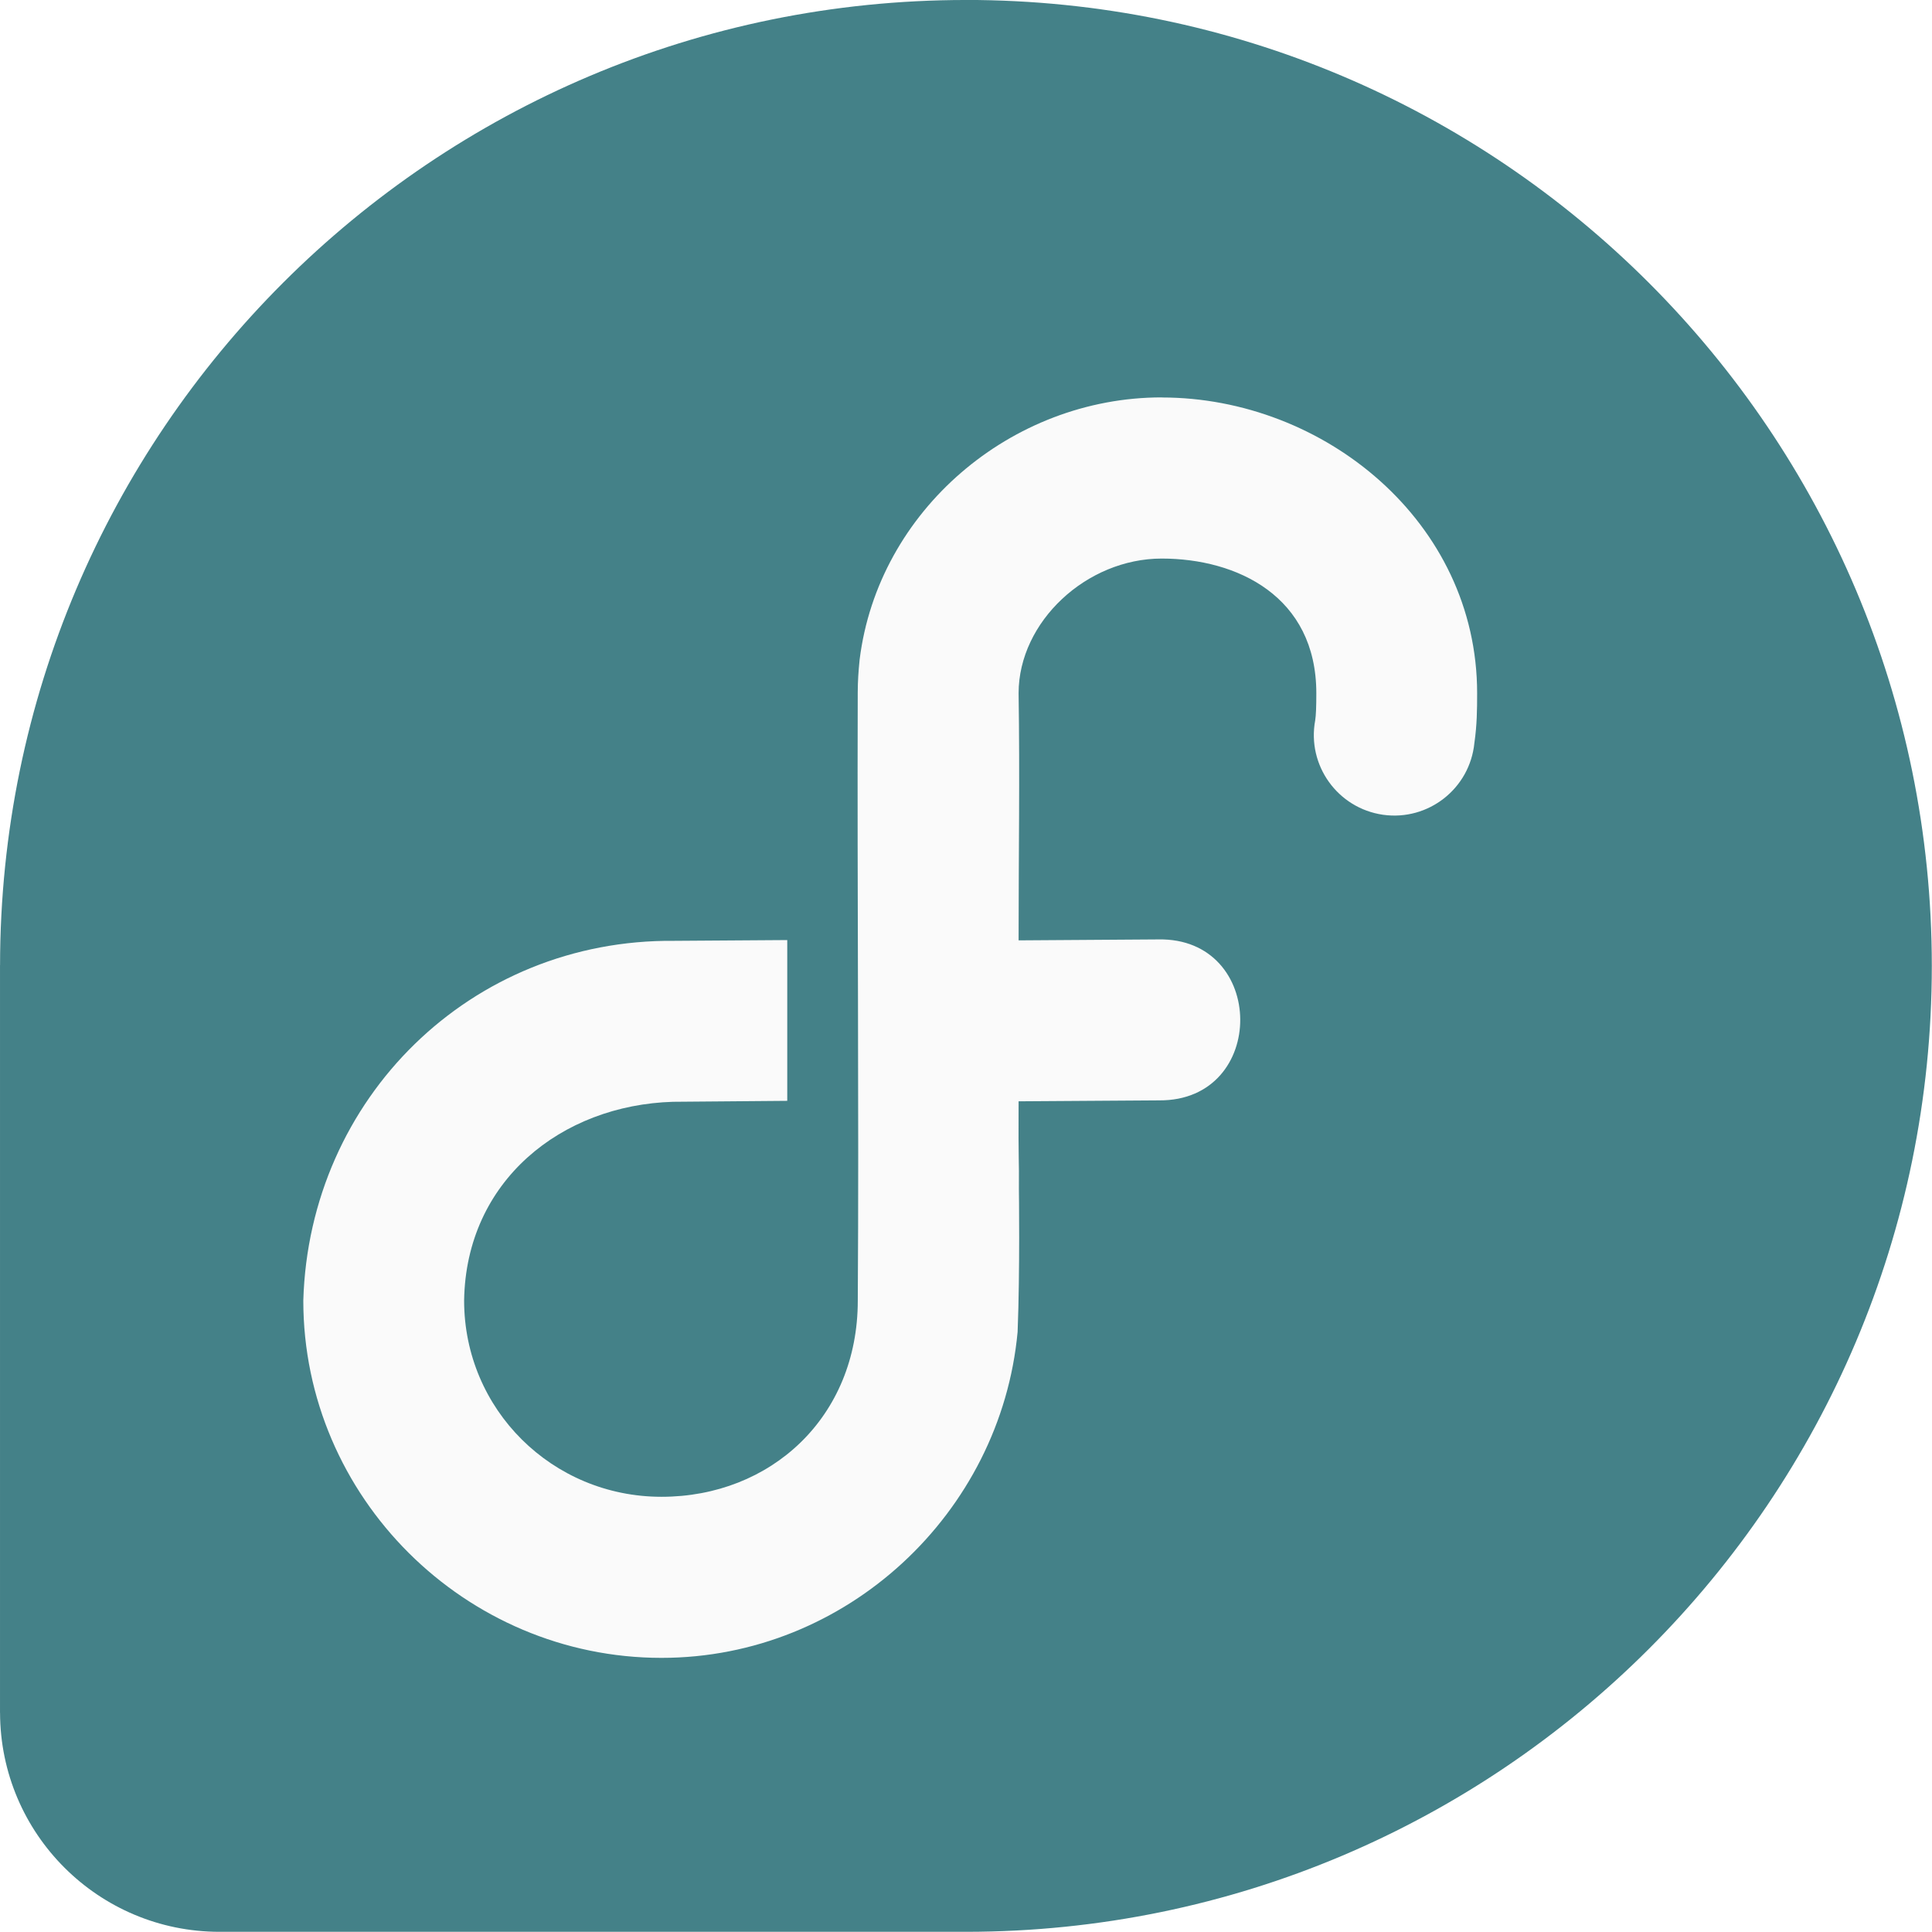
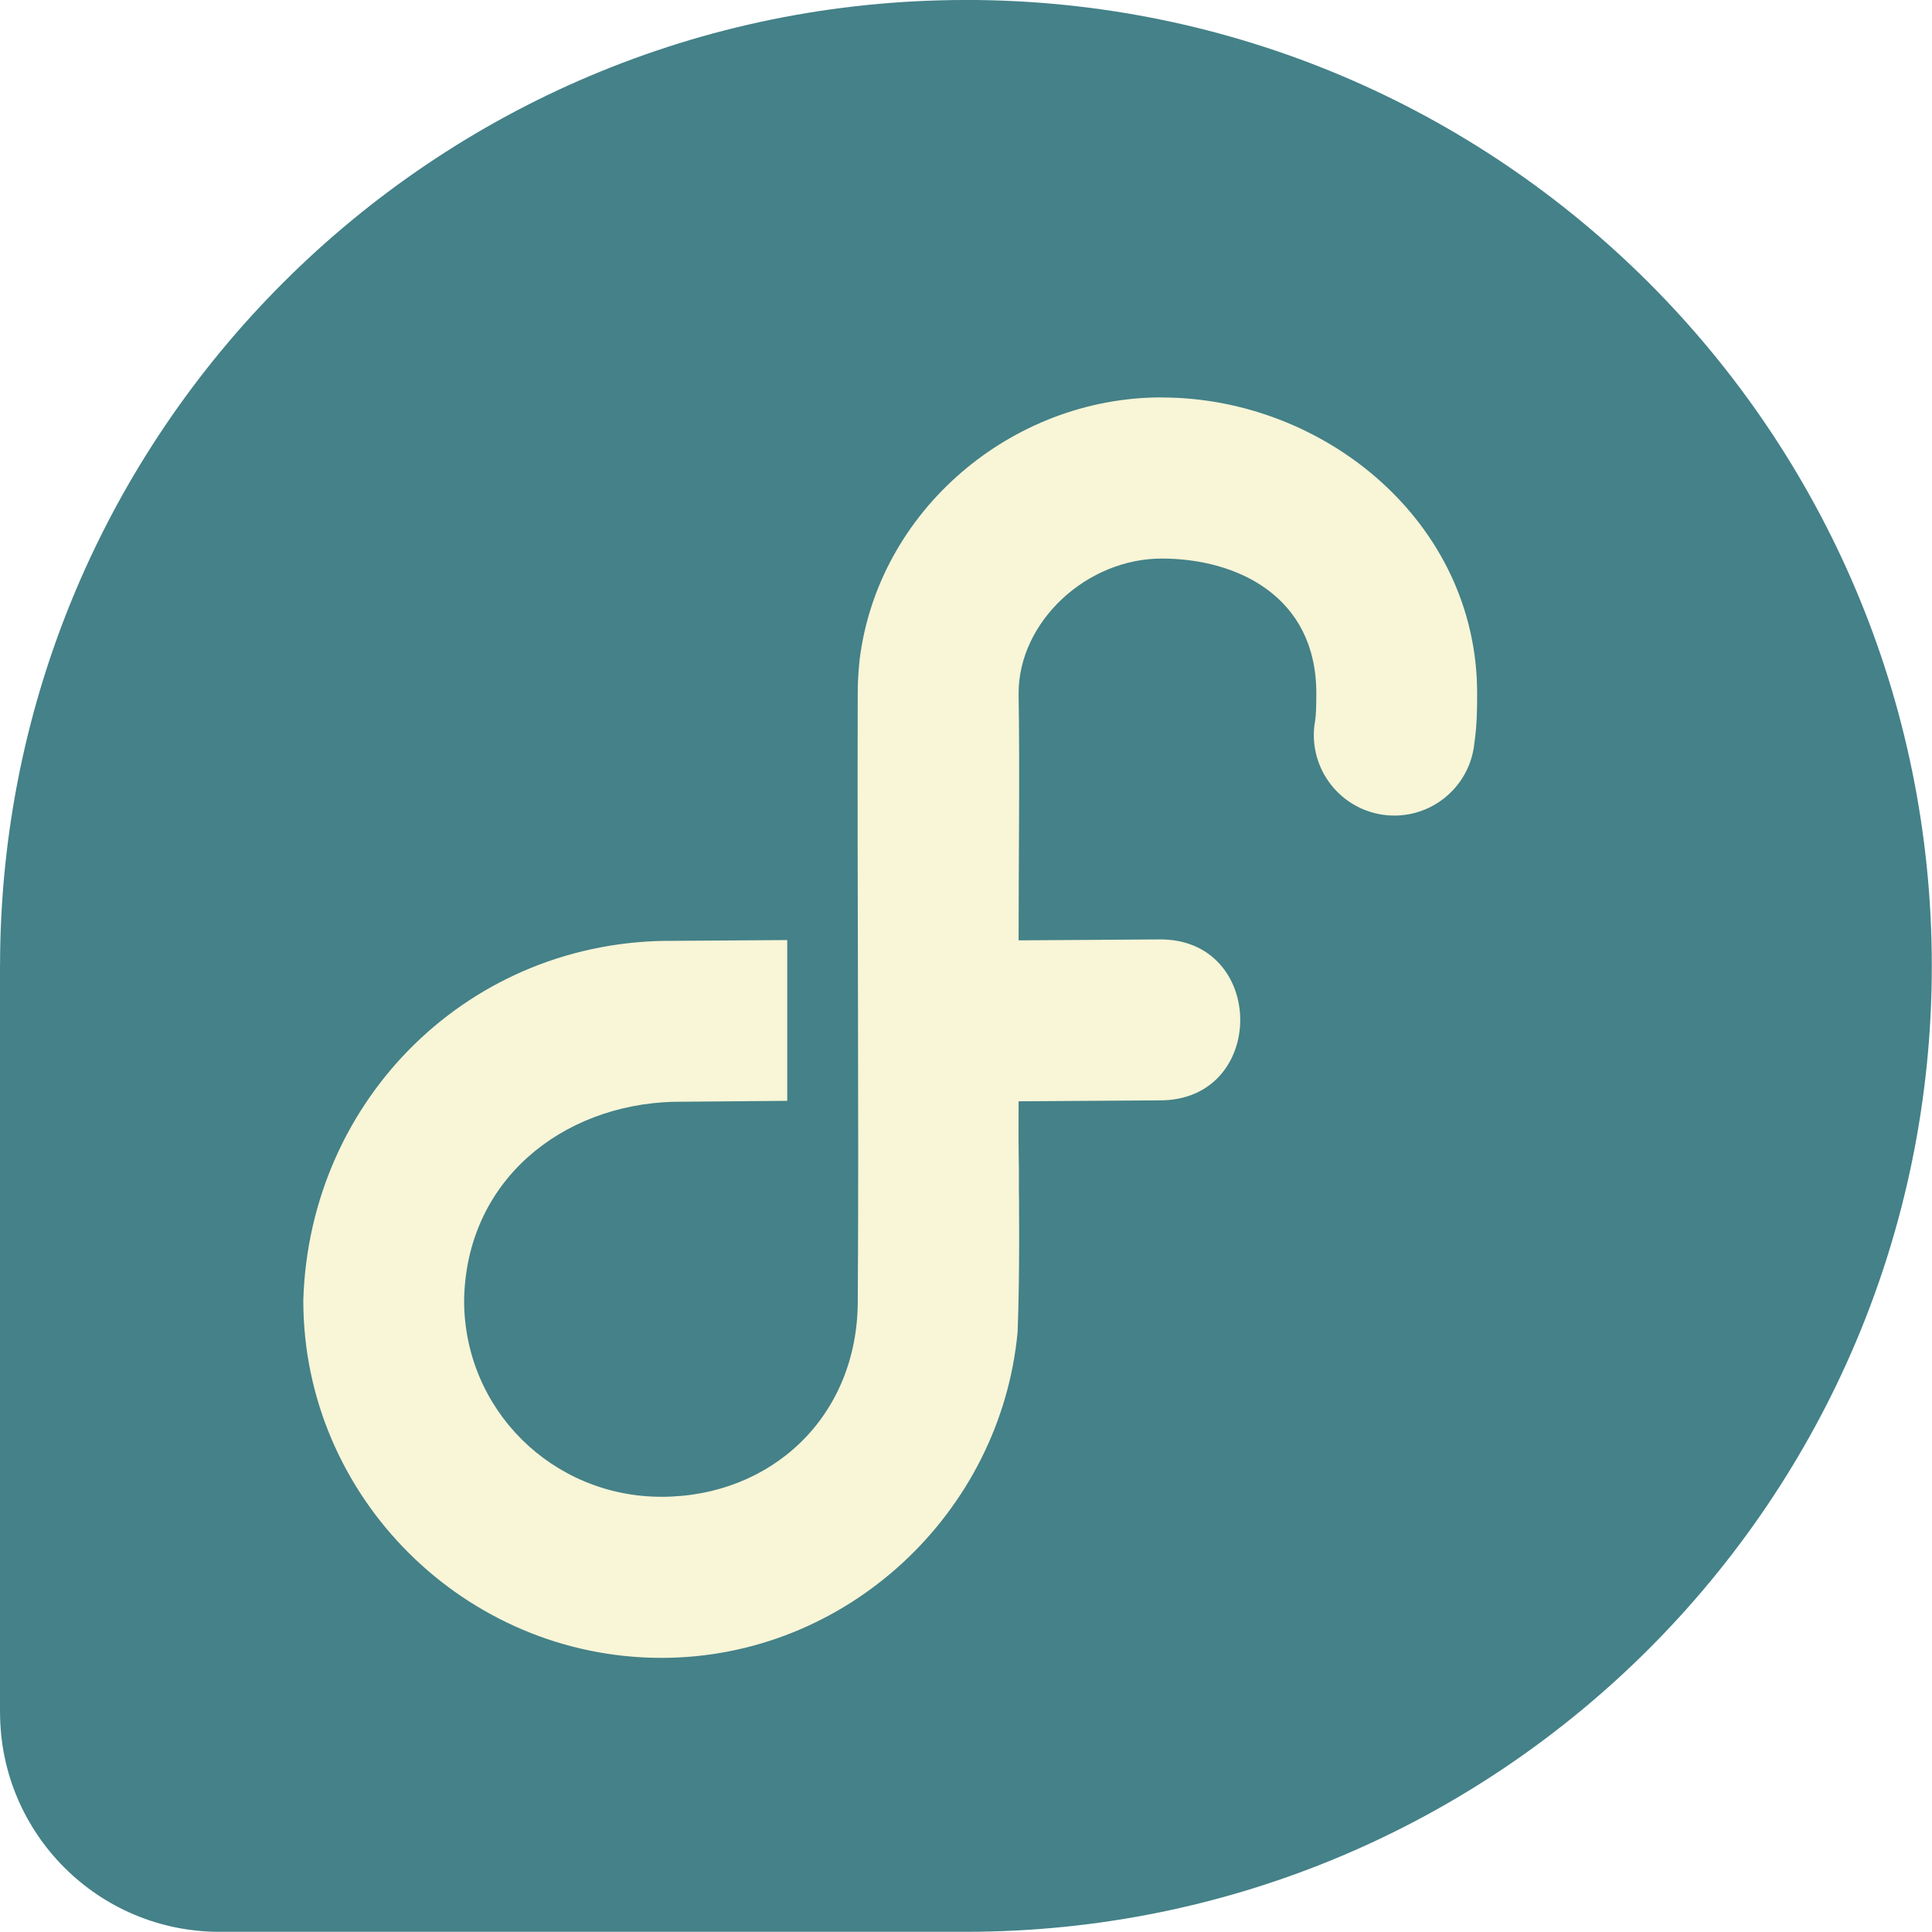
<svg xmlns="http://www.w3.org/2000/svg" version="1.0" x="0" y="0" width="252.32" height="252.32" viewBox="0 0 252.32 252.32" xml:space="preserve" id="translucent-fedora-logo-with-radial-gradient">
  <defs id="defs14" />
  <g id="g211" style="stroke-width:0.675" transform="matrix(5.59623,0,0,5.596403,-147.2748,-598.1335)">
    <path d="m 48.86,106.878 c -12.445,0 -22.534,10.083 -22.542,22.525 h -0.001 v 17.445 h 0.001 c 0.006,2.825 2.297,5.112 5.123,5.112 0.007,0 0.018,0 0.025,0 h 0.001 17.399 c 12.446,-0.007 22.534,-10.095 22.534,-22.541 0,-12.451 -10.092,-22.542 -22.542,-22.542 z" style="fill:#448188;fill-opacity:1;fill-rule:nonzero;stroke:none;stroke-width:0.238" id="path244" />
-     <path d="m 53.428,116.152 c -3.515,0 -6.62,2.647 -7.05,6.12 -0.029,0.291 -0.043,0.501 -0.044,0.765 -0.015,4.691 0.03,9.678 0.001,14.194 0,2.723 -2.034,4.577 -4.58,4.577 -2.551,0 -4.607,-2.037 -4.607,-4.581 0.043,-2.792 2.271,-4.56 4.878,-4.637 h 0.024 l 2.639,-0.022 v -3.752 l -2.64,0.018 c -4.743,-0.044 -8.516,3.67 -8.654,8.394 0,4.592 3.779,8.339 8.359,8.339 4.322,0 7.918,-3.38 8.311,-7.606 0.057,-1.439 0.03,-3.332 0.03,-3.332 0.007,-0.781 -0.015,-0.499 -0.007,-2.05 l 3.28,-0.022 c 2.54,0.019 2.515,-3.809 -0.025,-3.756 l -3.255,0.022 c 0,-1.925 0.03,-3.842 0,-5.771 0.004,-1.668 1.587,-3.139 3.34,-3.139 1.754,0 3.608,0.877 3.608,3.143 0,0.324 -0.008,0.512 -0.026,0.631 -0.196,1.051 0.524,2.053 1.582,2.205 1.058,0.15 2.028,-0.612 2.133,-1.676 0.061,-0.421 0.064,-0.79 0.064,-1.161 0,-3.998 -3.575,-6.901 -7.36,-6.901 z" style="fill:#fafafa;fill-opacity:1;fill-rule:nonzero;stroke:none;stroke-width:0.238" id="path246" />
+     <path d="m 53.428,116.152 c -3.515,0 -6.62,2.647 -7.05,6.12 -0.029,0.291 -0.043,0.501 -0.044,0.765 -0.015,4.691 0.03,9.678 0.001,14.194 0,2.723 -2.034,4.577 -4.58,4.577 -2.551,0 -4.607,-2.037 -4.607,-4.581 0.043,-2.792 2.271,-4.56 4.878,-4.637 h 0.024 l 2.639,-0.022 v -3.752 l -2.64,0.018 c -4.743,-0.044 -8.516,3.67 -8.654,8.394 0,4.592 3.779,8.339 8.359,8.339 4.322,0 7.918,-3.38 8.311,-7.606 0.057,-1.439 0.03,-3.332 0.03,-3.332 0.007,-0.781 -0.015,-0.499 -0.007,-2.05 l 3.28,-0.022 c 2.54,0.019 2.515,-3.809 -0.025,-3.756 l -3.255,0.022 c 0,-1.925 0.03,-3.842 0,-5.771 0.004,-1.668 1.587,-3.139 3.34,-3.139 1.754,0 3.608,0.877 3.608,3.143 0,0.324 -0.008,0.512 -0.026,0.631 -0.196,1.051 0.524,2.053 1.582,2.205 1.058,0.15 2.028,-0.612 2.133,-1.676 0.061,-0.421 0.064,-0.79 0.064,-1.161 0,-3.998 -3.575,-6.901 -7.36,-6.901 z" style="fill:#f9f5d7;fill-opacity:1;fill-rule:nonzero;stroke:none;stroke-width:0.238" id="path246" />
  </g>
</svg>
